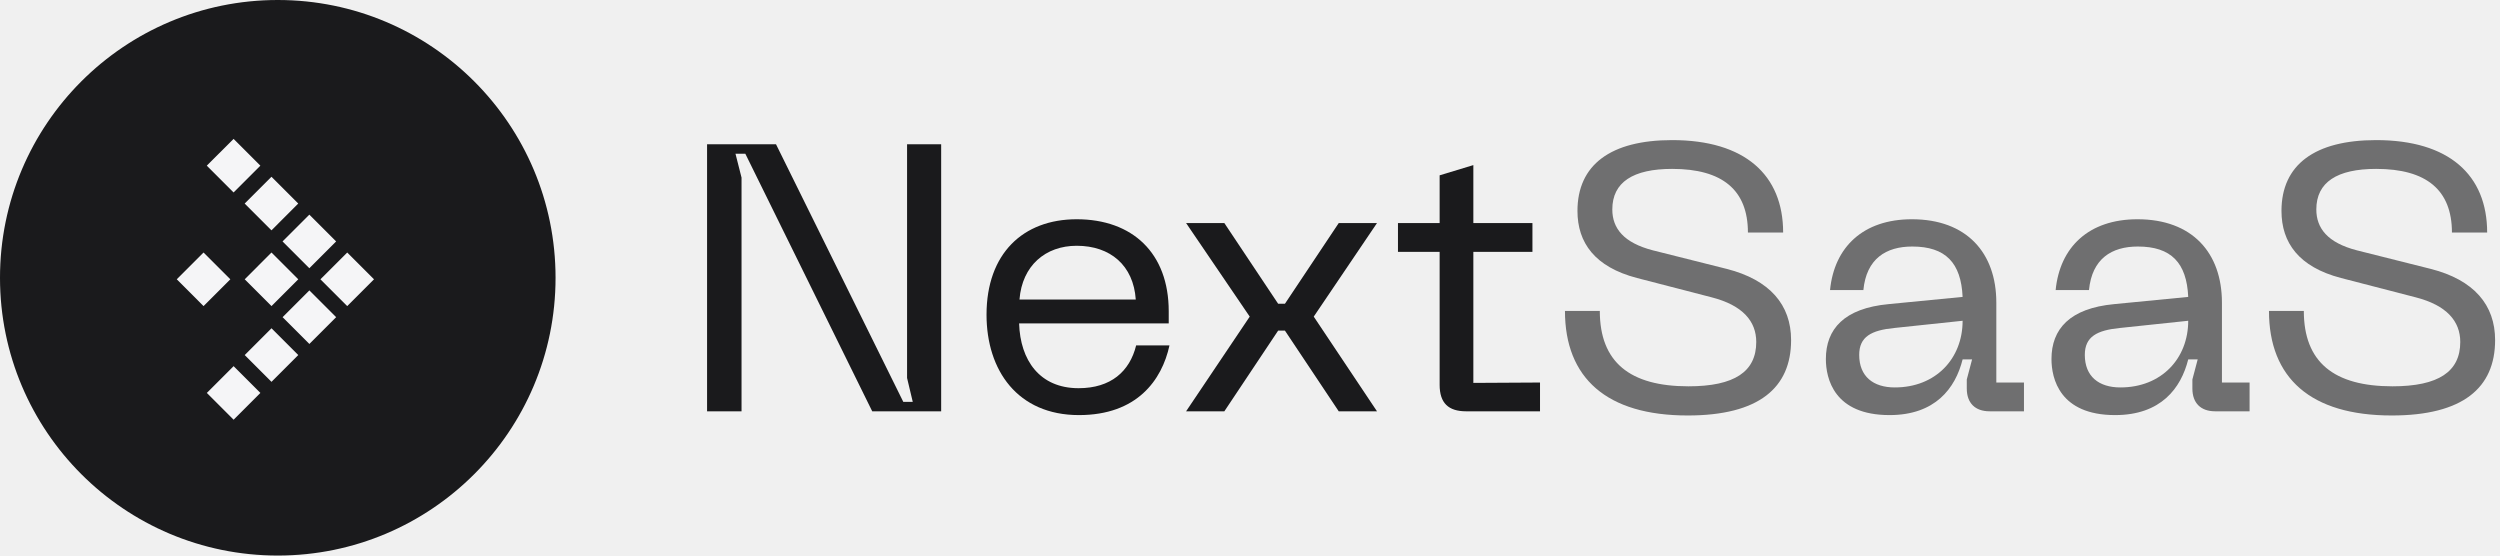
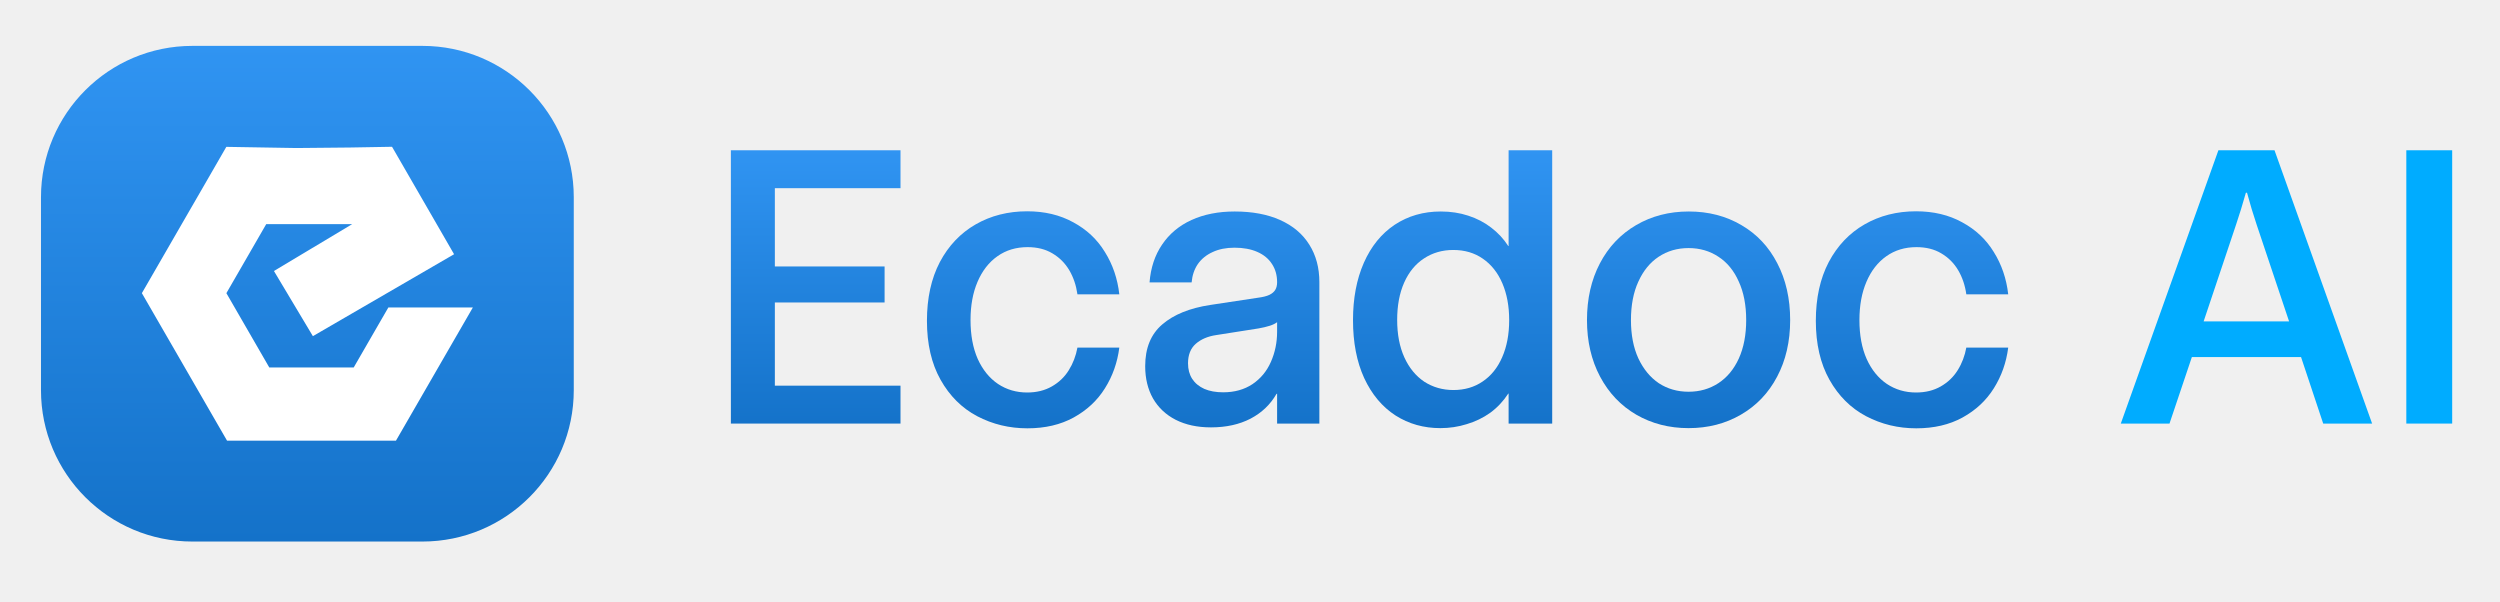
- <svg xmlns="http://www.w3.org/2000/svg" width="198" height="44" viewBox="0 0 198 44" fill="none">
-   <path d="M197.613 26.936C197.613 30.716 195.063 32.906 189.423 32.906C183.003 32.906 179.703 29.936 179.703 24.626H182.463C182.463 28.676 184.833 30.596 189.483 30.596C193.143 30.596 194.853 29.426 194.853 27.086C194.853 25.436 193.773 24.176 191.313 23.546L185.403 22.016C182.073 21.146 180.693 19.226 180.693 16.706C180.693 13.046 183.333 11.096 188.193 11.096C193.953 11.096 196.983 13.856 196.983 18.416H194.193C194.193 15.056 192.183 13.376 188.193 13.376C185.103 13.376 183.453 14.426 183.453 16.586C183.453 18.086 184.353 19.226 186.663 19.826L192.513 21.296C195.933 22.166 197.613 24.146 197.613 26.936Z" fill="#1A1A1C" fill-opacity="0.6" />
-   <path d="M162.477 28.435C162.477 26.065 163.917 24.415 167.457 24.085L173.307 23.515C173.187 20.815 171.957 19.525 169.317 19.525C167.247 19.525 165.687 20.485 165.447 22.975H162.807C163.137 19.585 165.417 17.365 169.287 17.365C173.637 17.365 175.977 20.035 175.977 23.965V30.295H178.167V32.575H175.437C174.297 32.575 173.637 31.915 173.637 30.775V30.055L174.057 28.465H173.307C172.737 30.745 171.147 32.875 167.517 32.875C163.137 32.875 162.477 29.995 162.477 28.435ZM165.117 28.105C165.117 29.815 166.227 30.685 167.937 30.685C171.177 30.685 173.307 28.405 173.307 25.405L167.907 25.975C166.077 26.155 165.117 26.665 165.117 28.105Z" fill="#1A1A1C" fill-opacity="0.6" />
-   <path d="M144.609 28.435C144.609 26.065 146.049 24.415 149.589 24.085L155.439 23.515C155.319 20.815 154.089 19.525 151.449 19.525C149.379 19.525 147.819 20.485 147.579 22.975H144.939C145.269 19.585 147.549 17.365 151.419 17.365C155.769 17.365 158.109 20.035 158.109 23.965V30.295H160.299V32.575H157.569C156.429 32.575 155.769 31.915 155.769 30.775V30.055L156.189 28.465H155.439C154.869 30.745 153.279 32.875 149.649 32.875C145.269 32.875 144.609 29.995 144.609 28.435ZM147.249 28.105C147.249 29.815 148.359 30.685 150.069 30.685C153.309 30.685 155.439 28.405 155.439 25.405L150.039 25.975C148.209 26.155 147.249 26.665 147.249 28.105Z" fill="#1A1A1C" fill-opacity="0.6" />
-   <path d="M141.855 26.936C141.855 30.716 139.305 32.906 133.665 32.906C127.245 32.906 123.945 29.936 123.945 24.626H126.705C126.705 28.676 129.075 30.596 133.725 30.596C137.385 30.596 139.095 29.426 139.095 27.086C139.095 25.436 138.015 24.176 135.555 23.546L129.645 22.016C126.315 21.146 124.935 19.226 124.935 16.706C124.935 13.046 127.575 11.096 132.435 11.096C138.195 11.096 141.225 13.856 141.225 18.416H138.435C138.435 15.056 136.425 13.376 132.435 13.376C129.345 13.376 127.695 14.426 127.695 16.586C127.695 18.086 128.595 19.226 130.905 19.826L136.755 21.296C140.175 22.166 141.855 24.146 141.855 26.936Z" fill="#1A1A1C" fill-opacity="0.6" />
-   <path d="M121.969 30.296V32.576H116.119C114.709 32.576 114.019 31.916 114.019 30.476V19.946H110.719V17.666H114.019V13.886L116.689 13.076V17.666H121.369V19.946H116.689V30.326L121.969 30.296Z" fill="#1A1A1C" />
-   <path d="M93.938 32.576L98.978 25.076L93.938 17.666H96.968L101.228 24.056H101.768L106.028 17.666H109.058L104.048 25.076L109.058 32.576H106.028L101.768 26.186H101.228L96.968 32.576H93.938Z" fill="#1A1A1C" />
-   <path d="M78.133 24.925C78.133 20.095 81.013 17.365 85.273 17.365C89.683 17.365 92.563 20.035 92.563 24.655V25.615H80.713C80.803 28.525 82.333 30.745 85.423 30.745C87.973 30.745 89.473 29.425 89.983 27.355H92.623C92.023 30.115 90.043 32.875 85.453 32.875C80.593 32.875 78.133 29.335 78.133 24.925ZM80.743 23.725H89.953C89.773 21.025 87.943 19.465 85.273 19.465C82.813 19.465 80.953 21.025 80.743 23.725Z" fill="#1A1A1C" />
-   <path d="M56 32.576V11.426H61.46L71.54 31.826H72.29L71.84 29.936V11.426H74.54V32.576H69.08L59.03 12.176H58.25L58.73 14.066V32.576H56Z" fill="#1A1A1C" />
-   <rect width="44" height="44" rx="22" fill="#1A1A1C" />
-   <path d="M27.5 20L29.621 22.121L27.5 24.243L25.378 22.121L27.5 20Z" fill="#F5F5F7" />
-   <path d="M20.623 31.12L18.502 33.242L16.381 31.12L18.502 28.999L20.623 31.12Z" fill="#F5F5F7" />
-   <path d="M24.5 17L26.621 19.121L24.5 21.243L22.378 19.121L24.5 17Z" fill="#F5F5F7" />
-   <path d="M23.623 28.12L21.502 30.242L19.381 28.12L21.502 25.999L23.623 28.12Z" fill="#F5F5F7" />
-   <path d="M21.5 14L23.621 16.121L21.5 18.243L19.378 16.121L21.5 14Z" fill="#F5F5F7" />
-   <path d="M26.623 25.12L24.502 27.242L22.381 25.12L24.502 22.999L26.623 25.12Z" fill="#F5F5F7" />
-   <path d="M18.5 11L20.621 13.121L18.5 15.243L16.378 13.121L18.5 11Z" fill="#F5F5F7" />
-   <path d="M23.623 22.12L21.502 24.242L19.381 22.12L21.502 19.999L23.623 22.12Z" fill="#F5F5F7" />
-   <path d="M18.243 22.12L16.121 24.242L14 22.12L16.121 19.999L18.243 22.12Z" fill="#F5F5F7" />
+ <svg xmlns="http://www.w3.org/2000/svg" width="183" height="44" viewBox="0 0 183 44" fill="none">
+   <rect x="3" y="3.359" width="39" height="36.282" rx="11.078" fill="url(#paint0_linear_1286_278)" />
+   <path fill-rule="evenodd" clip-rule="evenodd" d="M18.086 24.083L19.711 26.898L22.743 26.898L25.892 26.898L27.407 24.273L28.429 22.504H34.615L32.047 26.951L28.985 32.256H22.743H16.619L13.447 26.762L10.385 21.459L13.447 16.155L14.792 13.827L16.567 10.75L21.694 10.836L25.634 10.798L28.697 10.744L30.42 13.728L33.238 18.61L22.903 24.607L20.052 19.837L25.779 16.407H19.488L19.431 16.504L18.087 18.834L16.571 21.459L18.086 24.083Z" fill="white" />
+   <path d="M53.5 31.006V11H65.917V13.775H56.719V19.505H64.752V22.141H56.719V28.231H65.917V31.006H53.5Z" fill="url(#paint1_linear_1286_278)" />
+   <path d="M75.205 31.353C73.883 31.353 72.657 31.057 71.529 30.465C70.41 29.873 69.517 28.985 68.851 27.801C68.185 26.617 67.852 25.179 67.852 23.486C67.852 21.822 68.167 20.388 68.796 19.186C69.434 17.983 70.308 17.063 71.418 16.425C72.528 15.787 73.786 15.467 75.192 15.467C76.468 15.467 77.592 15.736 78.563 16.272C79.543 16.799 80.316 17.525 80.88 18.45C81.453 19.366 81.805 20.397 81.934 21.544H78.868C78.775 20.887 78.577 20.3 78.272 19.782C77.966 19.264 77.555 18.853 77.037 18.547C76.528 18.242 75.922 18.09 75.219 18.09C74.377 18.09 73.642 18.311 73.013 18.756C72.384 19.199 71.899 19.824 71.556 20.628C71.214 21.424 71.043 22.358 71.043 23.431C71.043 24.532 71.219 25.48 71.57 26.275C71.931 27.07 72.426 27.681 73.055 28.106C73.684 28.523 74.396 28.731 75.192 28.731C75.876 28.731 76.477 28.583 76.995 28.287C77.513 27.991 77.925 27.598 78.23 27.108C78.544 26.608 78.757 26.053 78.868 25.443H81.934C81.795 26.534 81.444 27.528 80.88 28.425C80.325 29.314 79.562 30.026 78.591 30.562C77.629 31.089 76.5 31.353 75.205 31.353Z" fill="url(#paint2_linear_1286_278)" />
+   <path d="M88.642 31.284C87.652 31.284 86.792 31.099 86.061 30.729C85.34 30.359 84.785 29.836 84.397 29.161C84.017 28.486 83.828 27.7 83.828 26.802C83.828 25.48 84.244 24.462 85.076 23.75C85.909 23.029 87.083 22.552 88.6 22.321L92.083 21.794C92.443 21.748 92.721 21.678 92.915 21.586C93.109 21.493 93.253 21.373 93.345 21.225C93.438 21.077 93.484 20.887 93.484 20.656C93.484 20.148 93.359 19.703 93.109 19.324C92.859 18.936 92.499 18.64 92.027 18.436C91.565 18.233 91.01 18.131 90.362 18.131C89.752 18.131 89.22 18.238 88.767 18.45C88.314 18.654 87.953 18.945 87.685 19.324C87.426 19.703 87.273 20.152 87.227 20.67H84.147C84.23 19.606 84.535 18.686 85.062 17.909C85.59 17.123 86.306 16.522 87.213 16.106C88.129 15.689 89.183 15.481 90.376 15.481C91.671 15.481 92.781 15.689 93.706 16.106C94.64 16.522 95.352 17.123 95.842 17.909C96.333 18.686 96.578 19.602 96.578 20.656V31.006H93.484V28.828H93.442C92.998 29.605 92.365 30.211 91.541 30.645C90.718 31.071 89.752 31.284 88.642 31.284ZM89.53 28.717C90.362 28.717 91.079 28.518 91.68 28.12C92.281 27.713 92.73 27.172 93.026 26.497C93.331 25.813 93.484 25.073 93.484 24.277V23.584C93.354 23.685 93.174 23.773 92.943 23.847C92.712 23.921 92.439 23.986 92.124 24.041L89.03 24.527C88.411 24.619 87.911 24.832 87.532 25.165C87.153 25.498 86.963 25.974 86.963 26.594C86.963 27.038 87.065 27.417 87.268 27.732C87.472 28.046 87.768 28.291 88.156 28.467C88.545 28.634 89.003 28.717 89.53 28.717Z" fill="url(#paint3_linear_1286_278)" />
+   <path d="M105.436 31.339C104.215 31.339 103.119 31.029 102.148 30.41C101.177 29.781 100.414 28.869 99.859 27.676C99.313 26.483 99.04 25.068 99.04 23.431C99.04 21.84 99.304 20.444 99.831 19.241C100.367 18.029 101.121 17.1 102.092 16.452C103.073 15.805 104.196 15.481 105.464 15.481C106.185 15.481 106.856 15.583 107.475 15.787C108.104 15.99 108.664 16.281 109.154 16.66C109.654 17.04 110.07 17.488 110.403 18.006H110.43V11H113.621V31.006H110.43V28.814H110.403C110.042 29.369 109.603 29.836 109.085 30.215C108.567 30.585 107.993 30.863 107.364 31.048C106.745 31.242 106.102 31.339 105.436 31.339ZM106.393 28.55C107.207 28.55 107.919 28.342 108.53 27.926C109.149 27.51 109.626 26.918 109.959 26.15C110.301 25.373 110.472 24.467 110.472 23.431C110.472 22.413 110.306 21.516 109.973 20.739C109.64 19.962 109.163 19.361 108.544 18.936C107.933 18.51 107.212 18.298 106.379 18.298C105.575 18.298 104.858 18.506 104.229 18.922C103.609 19.329 103.128 19.916 102.786 20.684C102.444 21.452 102.273 22.363 102.273 23.417C102.273 24.471 102.448 25.387 102.8 26.164C103.151 26.932 103.637 27.524 104.257 27.94C104.886 28.347 105.598 28.55 106.393 28.55Z" fill="url(#paint4_linear_1286_278)" />
+   <path d="M123.603 31.339C122.188 31.339 120.912 31.011 119.774 30.354C118.646 29.697 117.763 28.768 117.124 27.565C116.486 26.363 116.167 24.985 116.167 23.431C116.167 21.868 116.481 20.485 117.11 19.283C117.739 18.08 118.623 17.146 119.76 16.48C120.898 15.814 122.184 15.481 123.617 15.481C125.06 15.481 126.346 15.814 127.474 16.48C128.603 17.137 129.477 18.066 130.096 19.269C130.725 20.471 131.04 21.859 131.04 23.431C131.04 24.994 130.721 26.377 130.082 27.579C129.454 28.772 128.57 29.697 127.433 30.354C126.304 31.011 125.028 31.339 123.603 31.339ZM123.603 28.675C124.417 28.675 125.143 28.467 125.782 28.051C126.42 27.635 126.919 27.034 127.28 26.247C127.641 25.452 127.821 24.513 127.821 23.431C127.821 22.34 127.641 21.401 127.28 20.615C126.929 19.819 126.434 19.213 125.795 18.797C125.157 18.372 124.427 18.159 123.603 18.159C122.78 18.159 122.05 18.372 121.411 18.797C120.782 19.213 120.288 19.819 119.927 20.615C119.566 21.401 119.386 22.34 119.386 23.431C119.386 24.513 119.566 25.447 119.927 26.233C120.297 27.02 120.796 27.625 121.425 28.051C122.063 28.467 122.789 28.675 123.603 28.675Z" fill="url(#paint5_linear_1286_278)" />
+   <path d="M140.273 31.353C138.95 31.353 137.724 31.057 136.596 30.465C135.477 29.873 134.584 28.985 133.918 27.801C133.252 26.617 132.919 25.179 132.919 23.486C132.919 21.822 133.234 20.388 133.863 19.186C134.501 17.983 135.375 17.063 136.485 16.425C137.595 15.787 138.853 15.467 140.259 15.467C141.535 15.467 142.659 15.736 143.63 16.272C144.61 16.799 145.383 17.525 145.947 18.45C146.52 19.366 146.872 20.397 147.001 21.544H143.935C143.843 20.887 143.644 20.3 143.339 19.782C143.033 19.264 142.622 18.853 142.104 18.547C141.595 18.242 140.989 18.09 140.286 18.09C139.445 18.09 138.709 18.311 138.08 18.756C137.452 19.199 136.966 19.824 136.624 20.628C136.282 21.424 136.11 22.358 136.11 23.431C136.11 24.532 136.286 25.48 136.638 26.275C136.998 27.07 137.493 27.681 138.122 28.106C138.751 28.523 139.463 28.731 140.259 28.731C140.943 28.731 141.544 28.583 142.062 28.287C142.58 27.991 142.992 27.598 143.297 27.108C143.612 26.608 143.824 26.053 143.935 25.443H147.001C146.863 26.534 146.511 27.528 145.947 28.425C145.392 29.314 144.629 30.026 143.658 30.562C142.696 31.089 141.567 31.353 140.273 31.353Z" fill="url(#paint6_linear_1286_278)" />
+   <path d="M155.242 31.006L162.387 11H166.494L173.639 31.006H170.059L168.436 26.136H160.445L158.807 31.006H155.242ZM161.305 23.528H167.562L165.189 16.452C164.94 15.713 164.704 14.931 164.482 14.108H164.399C164.167 14.931 163.927 15.713 163.677 16.452L161.305 23.528Z" fill="#00ACFF" />
+   <path d="M176.143 31.006V11H179.5V31.006H176.143Z" fill="#00ACFF" />
+   <defs>
+     <linearGradient id="paint0_linear_1286_278" x1="22.5" y1="3.359" x2="22.5" y2="39.641" gradientUnits="userSpaceOnUse">
+       <stop stop-color="#3094F2" />
+       <stop offset="1" stop-color="#1472C9" />
+     </linearGradient>
+     <linearGradient id="paint1_linear_1286_278" x1="116.5" y1="11" x2="116.5" y2="31.353" gradientUnits="userSpaceOnUse">
+       <stop stop-color="#3094F2" />
+       <stop offset="1" stop-color="#1472C9" />
+     </linearGradient>
+     <linearGradient id="paint2_linear_1286_278" x1="116.5" y1="11" x2="116.5" y2="31.353" gradientUnits="userSpaceOnUse">
+       <stop stop-color="#3094F2" />
+       <stop offset="1" stop-color="#1472C9" />
+     </linearGradient>
+     <linearGradient id="paint3_linear_1286_278" x1="116.5" y1="11" x2="116.5" y2="31.353" gradientUnits="userSpaceOnUse">
+       <stop stop-color="#3094F2" />
+       <stop offset="1" stop-color="#1472C9" />
+     </linearGradient>
+     <linearGradient id="paint4_linear_1286_278" x1="116.5" y1="11" x2="116.5" y2="31.353" gradientUnits="userSpaceOnUse">
+       <stop stop-color="#3094F2" />
+       <stop offset="1" stop-color="#1472C9" />
+     </linearGradient>
+     <linearGradient id="paint5_linear_1286_278" x1="116.5" y1="11" x2="116.5" y2="31.353" gradientUnits="userSpaceOnUse">
+       <stop stop-color="#3094F2" />
+       <stop offset="1" stop-color="#1472C9" />
+     </linearGradient>
+     <linearGradient id="paint6_linear_1286_278" x1="116.5" y1="11" x2="116.5" y2="31.353" gradientUnits="userSpaceOnUse">
+       <stop stop-color="#3094F2" />
+       <stop offset="1" stop-color="#1472C9" />
+     </linearGradient>
+   </defs>
</svg>
